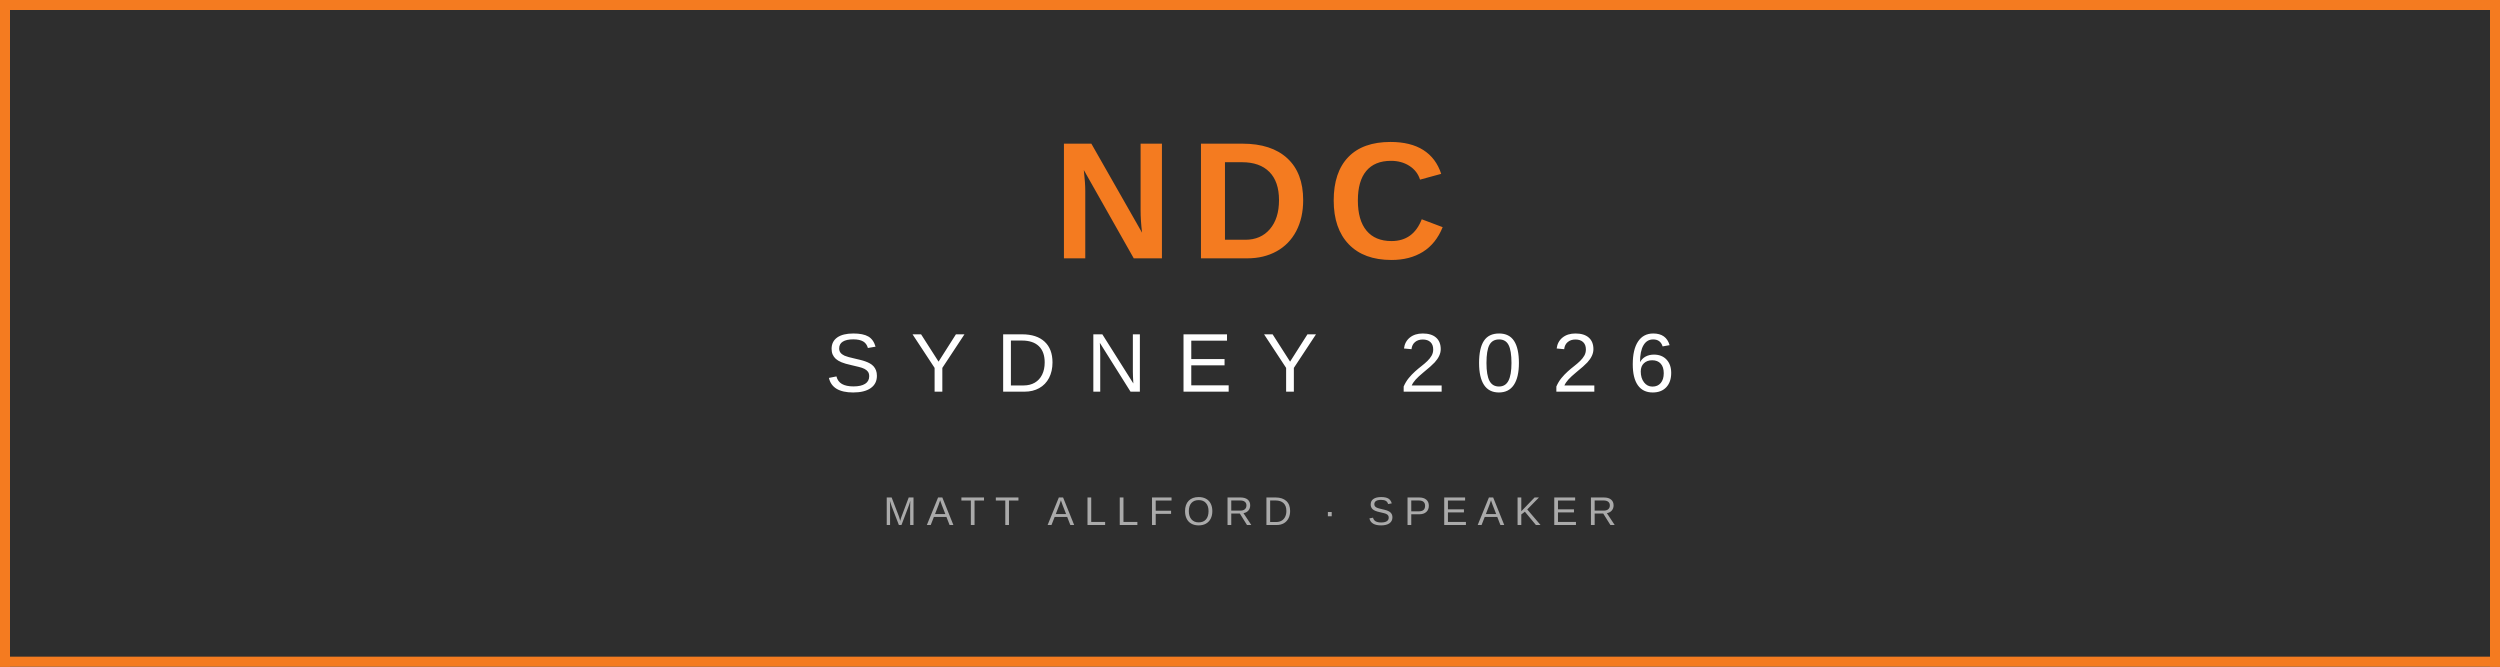
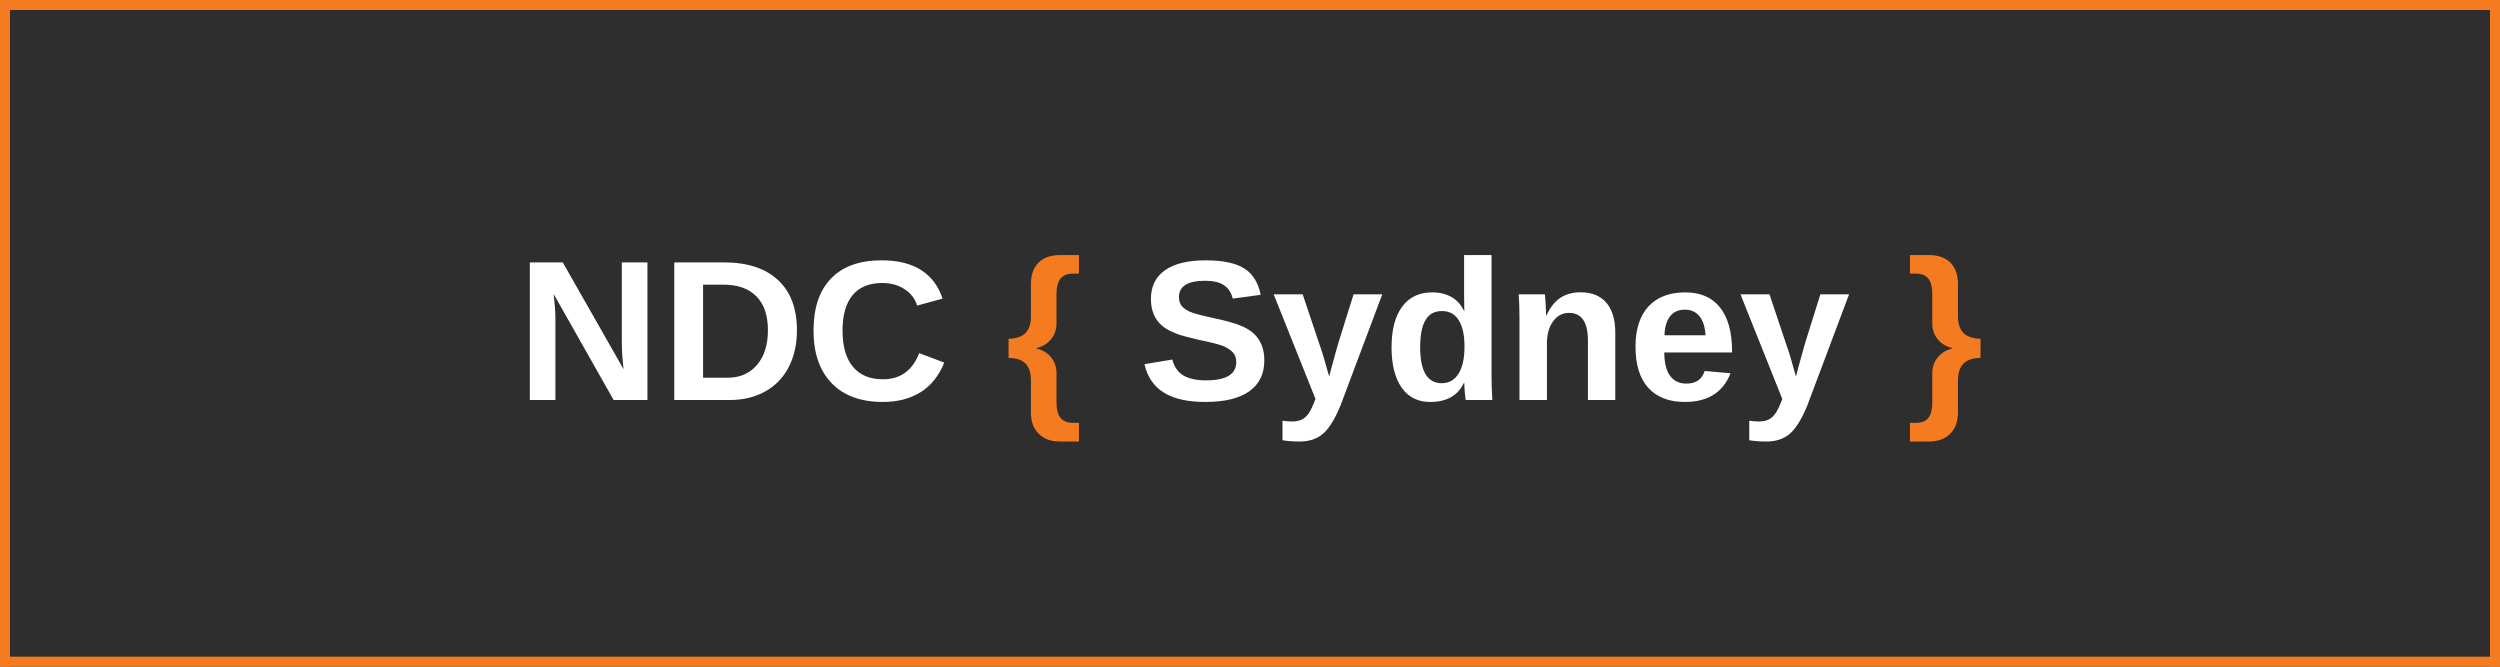
<svg xmlns="http://www.w3.org/2000/svg" viewBox="0 0 1500 400" width="1500" height="400">
  <rect width="1500" height="400" fill="#2e2e2e" />
  <rect x="0" y="0" width="1500" height="6" fill="#F47B20" />
  <rect x="0" y="394" width="1500" height="6" fill="#F47B20" />
  <rect x="0" y="0" width="6" height="400" fill="#F47B20" />
  <rect x="1494" y="0" width="6" height="400" fill="#F47B20" />
-   <text x="750" y="155" font-family="Arial Black, Arial, sans-serif" font-size="100" font-weight="900" fill="#F47B20" text-anchor="middle" letter-spacing="10">NDC</text>
-   <text x="750" y="235" font-family="Arial, Helvetica, sans-serif" font-size="50" font-weight="300" fill="#ffffff" text-anchor="middle" letter-spacing="18">SYDNEY  2026</text>
-   <text x="750" y="315" font-family="Arial, Helvetica, sans-serif" font-size="24" fill="#aaaaaa" text-anchor="middle" letter-spacing="6">MATT ALLFORD  ·  SPEAKER</text>
+   <text x="750" y="240" font-family="Arial Black, Arial, sans-serif" font-size="120" font-weight="900" fill="#ffffff" text-anchor="middle">NDC <tspan fill="#F47B20">{</tspan> Sydney <tspan fill="#F47B20">}</tspan>
+   </text>
</svg>
